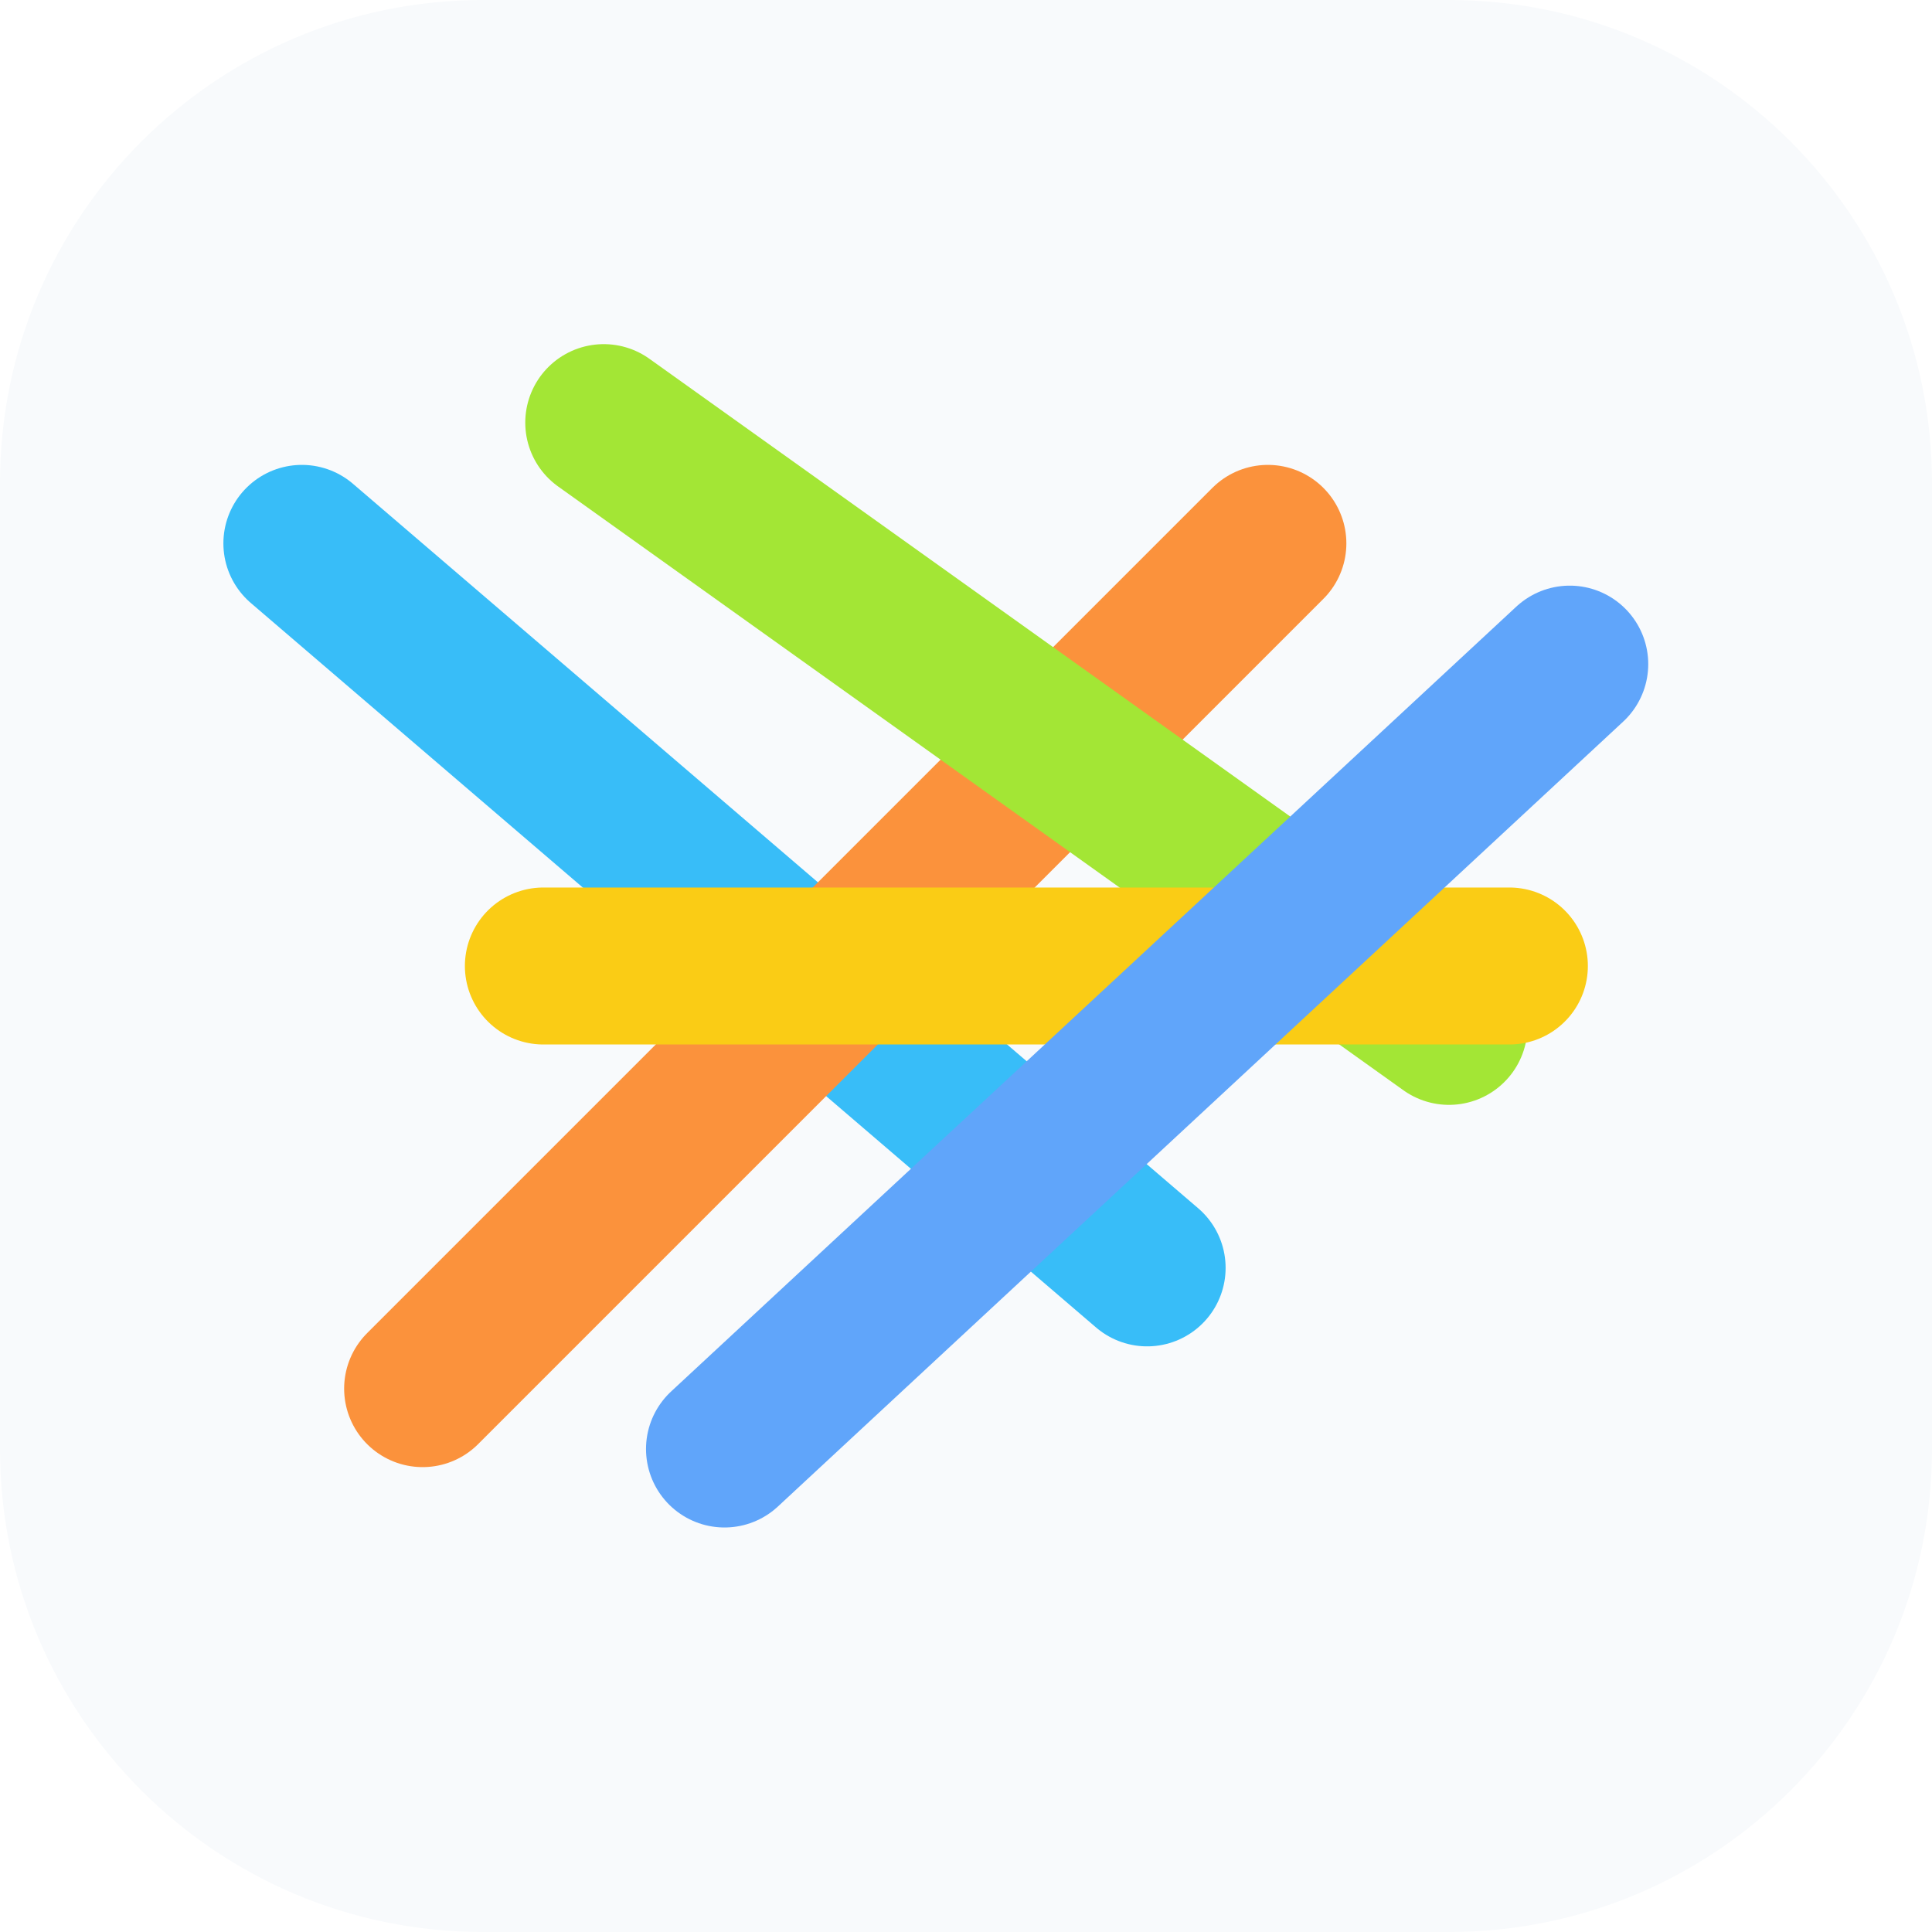
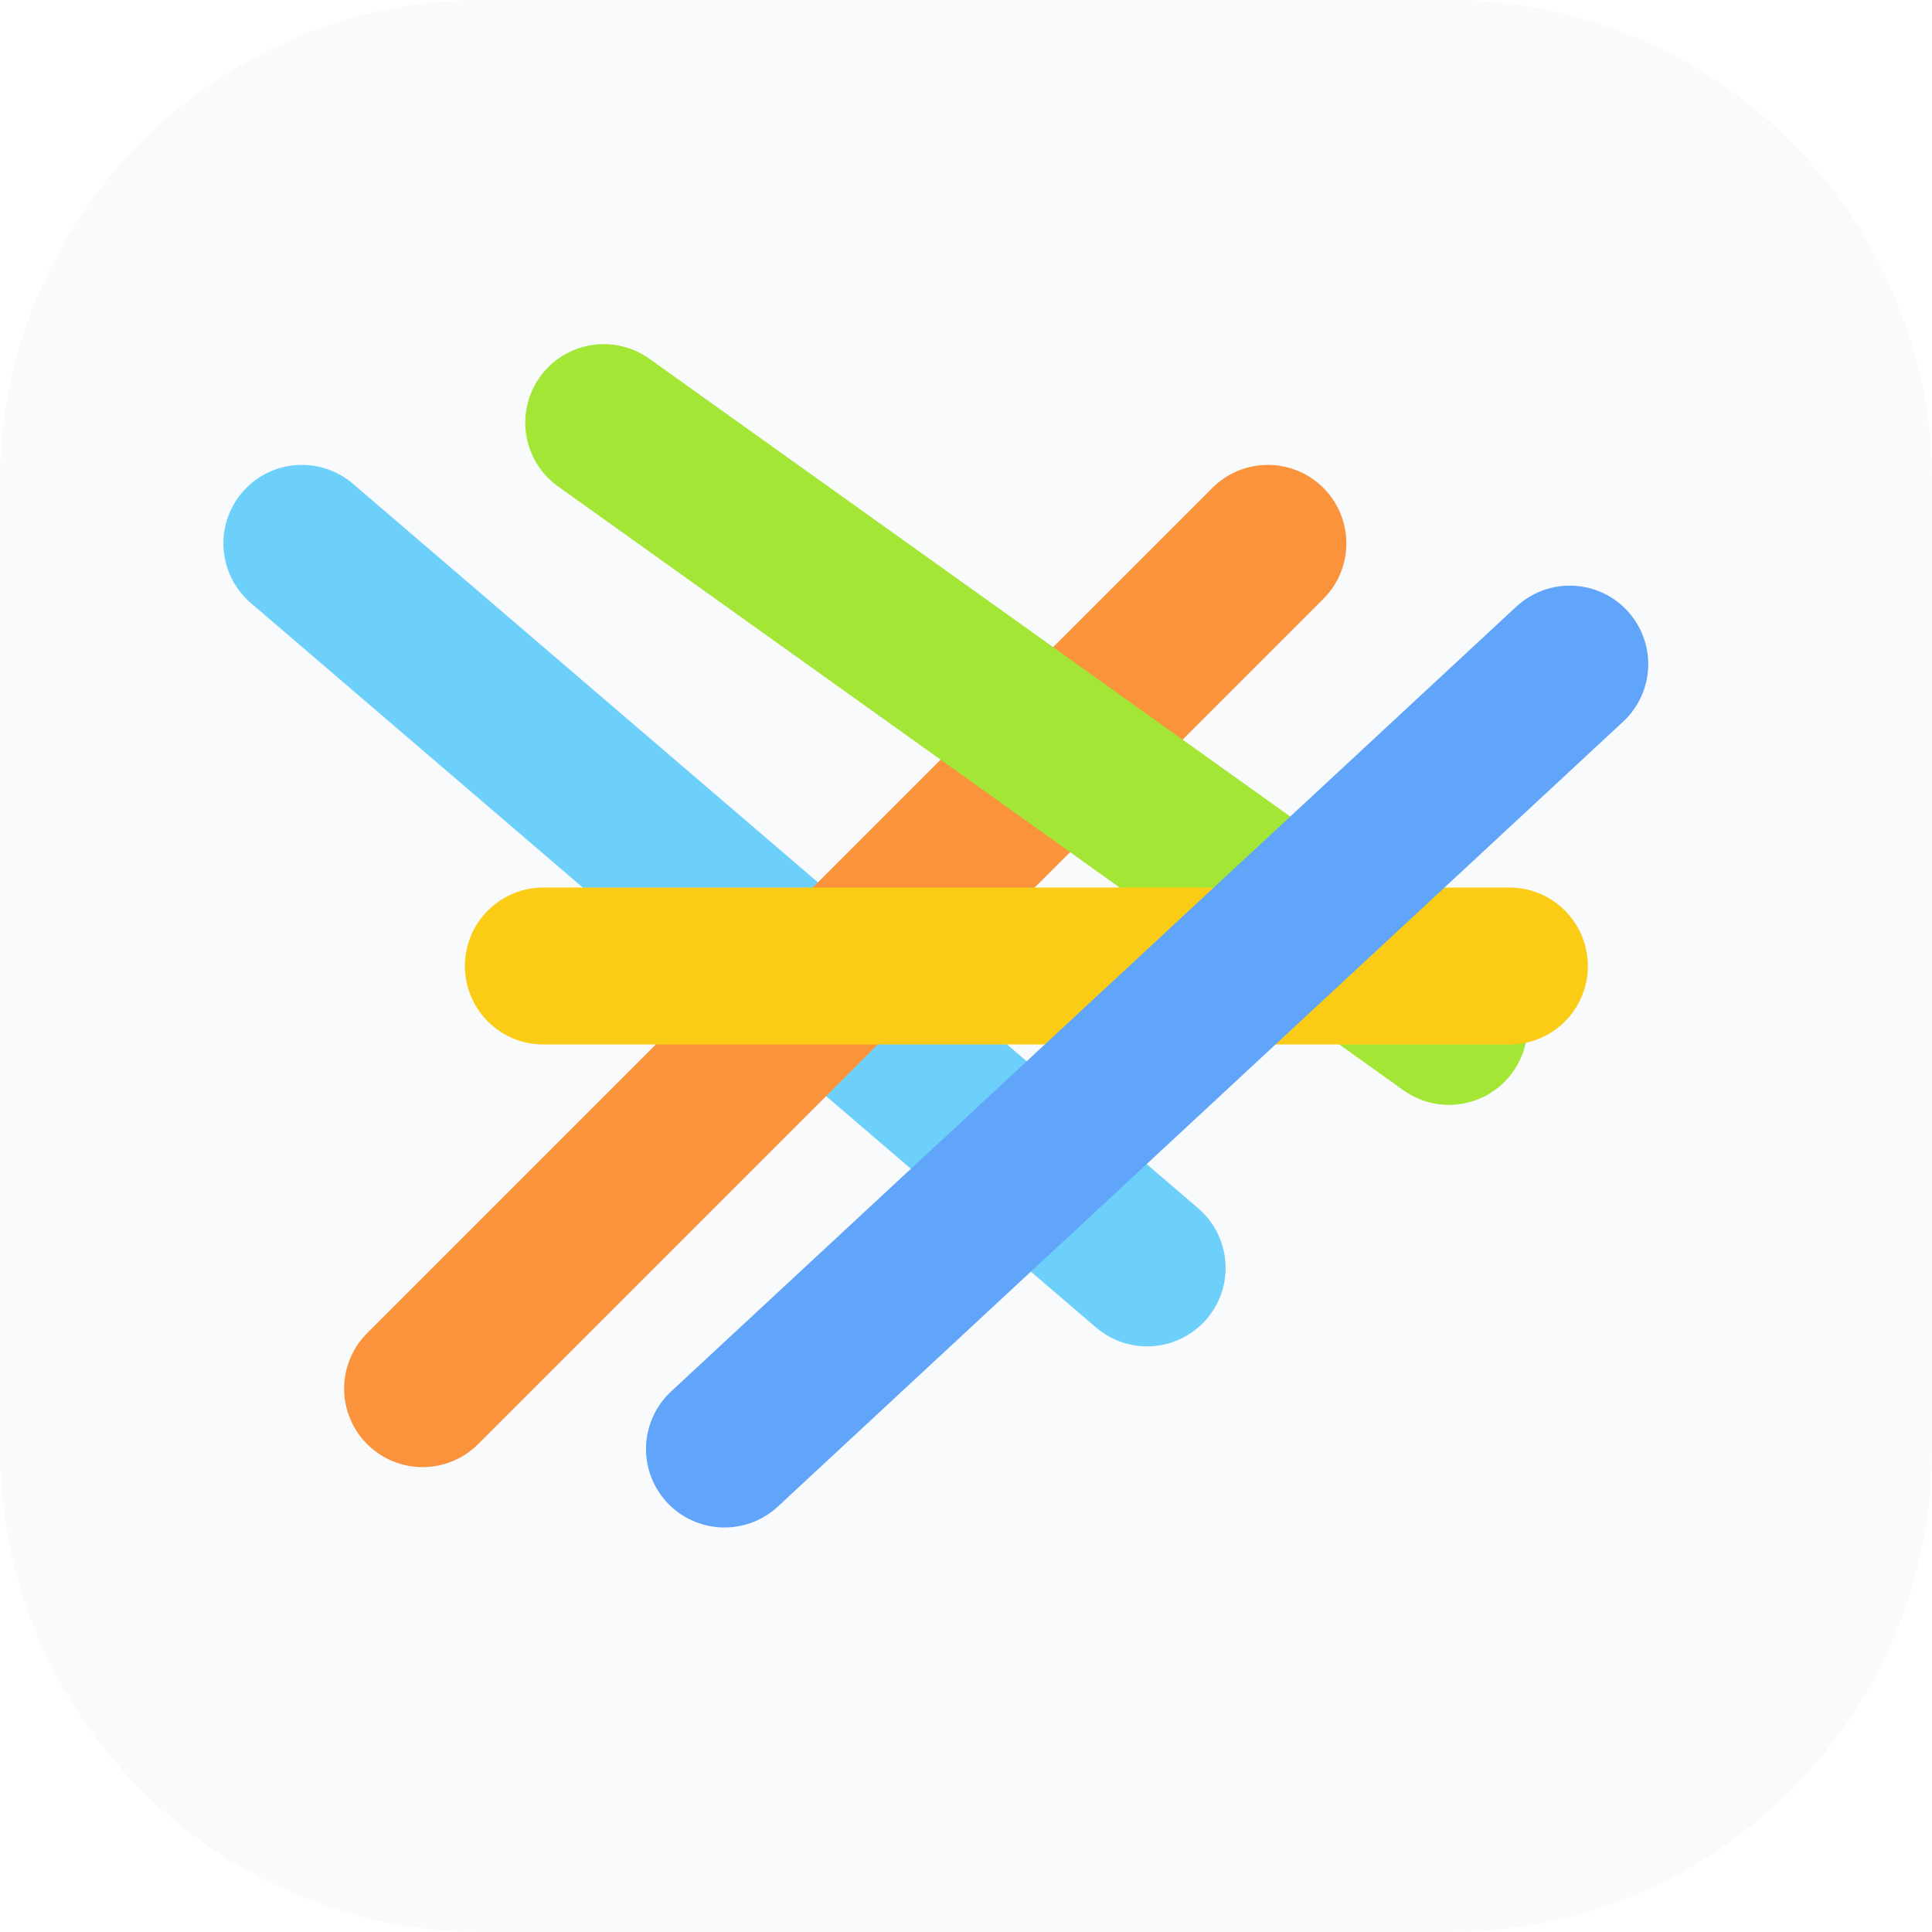
<svg xmlns="http://www.w3.org/2000/svg" viewBox="0 0 32 32" fill="none">
  <rect width="32" height="32" rx="8" fill="#f8fafc" />
  <g stroke-linecap="round" stroke-width="2.6">
-     <line x1="5" y1="9" x2="19" y2="21" stroke="#38bdf8" />
+     <line x1="5" y1="9" x2="19" y2="21" stroke="#6dd0fa" />
    <line x1="7" y1="23" x2="21" y2="9" stroke="#fb923c" />
    <line x1="10" y1="7" x2="24" y2="17" stroke="#a3e635" />
    <line x1="9" y1="16" x2="25" y2="16" stroke="#facc15" />
    <line x1="12" y1="24" x2="26" y2="11" stroke="#60a5fa" />
  </g>
</svg>
